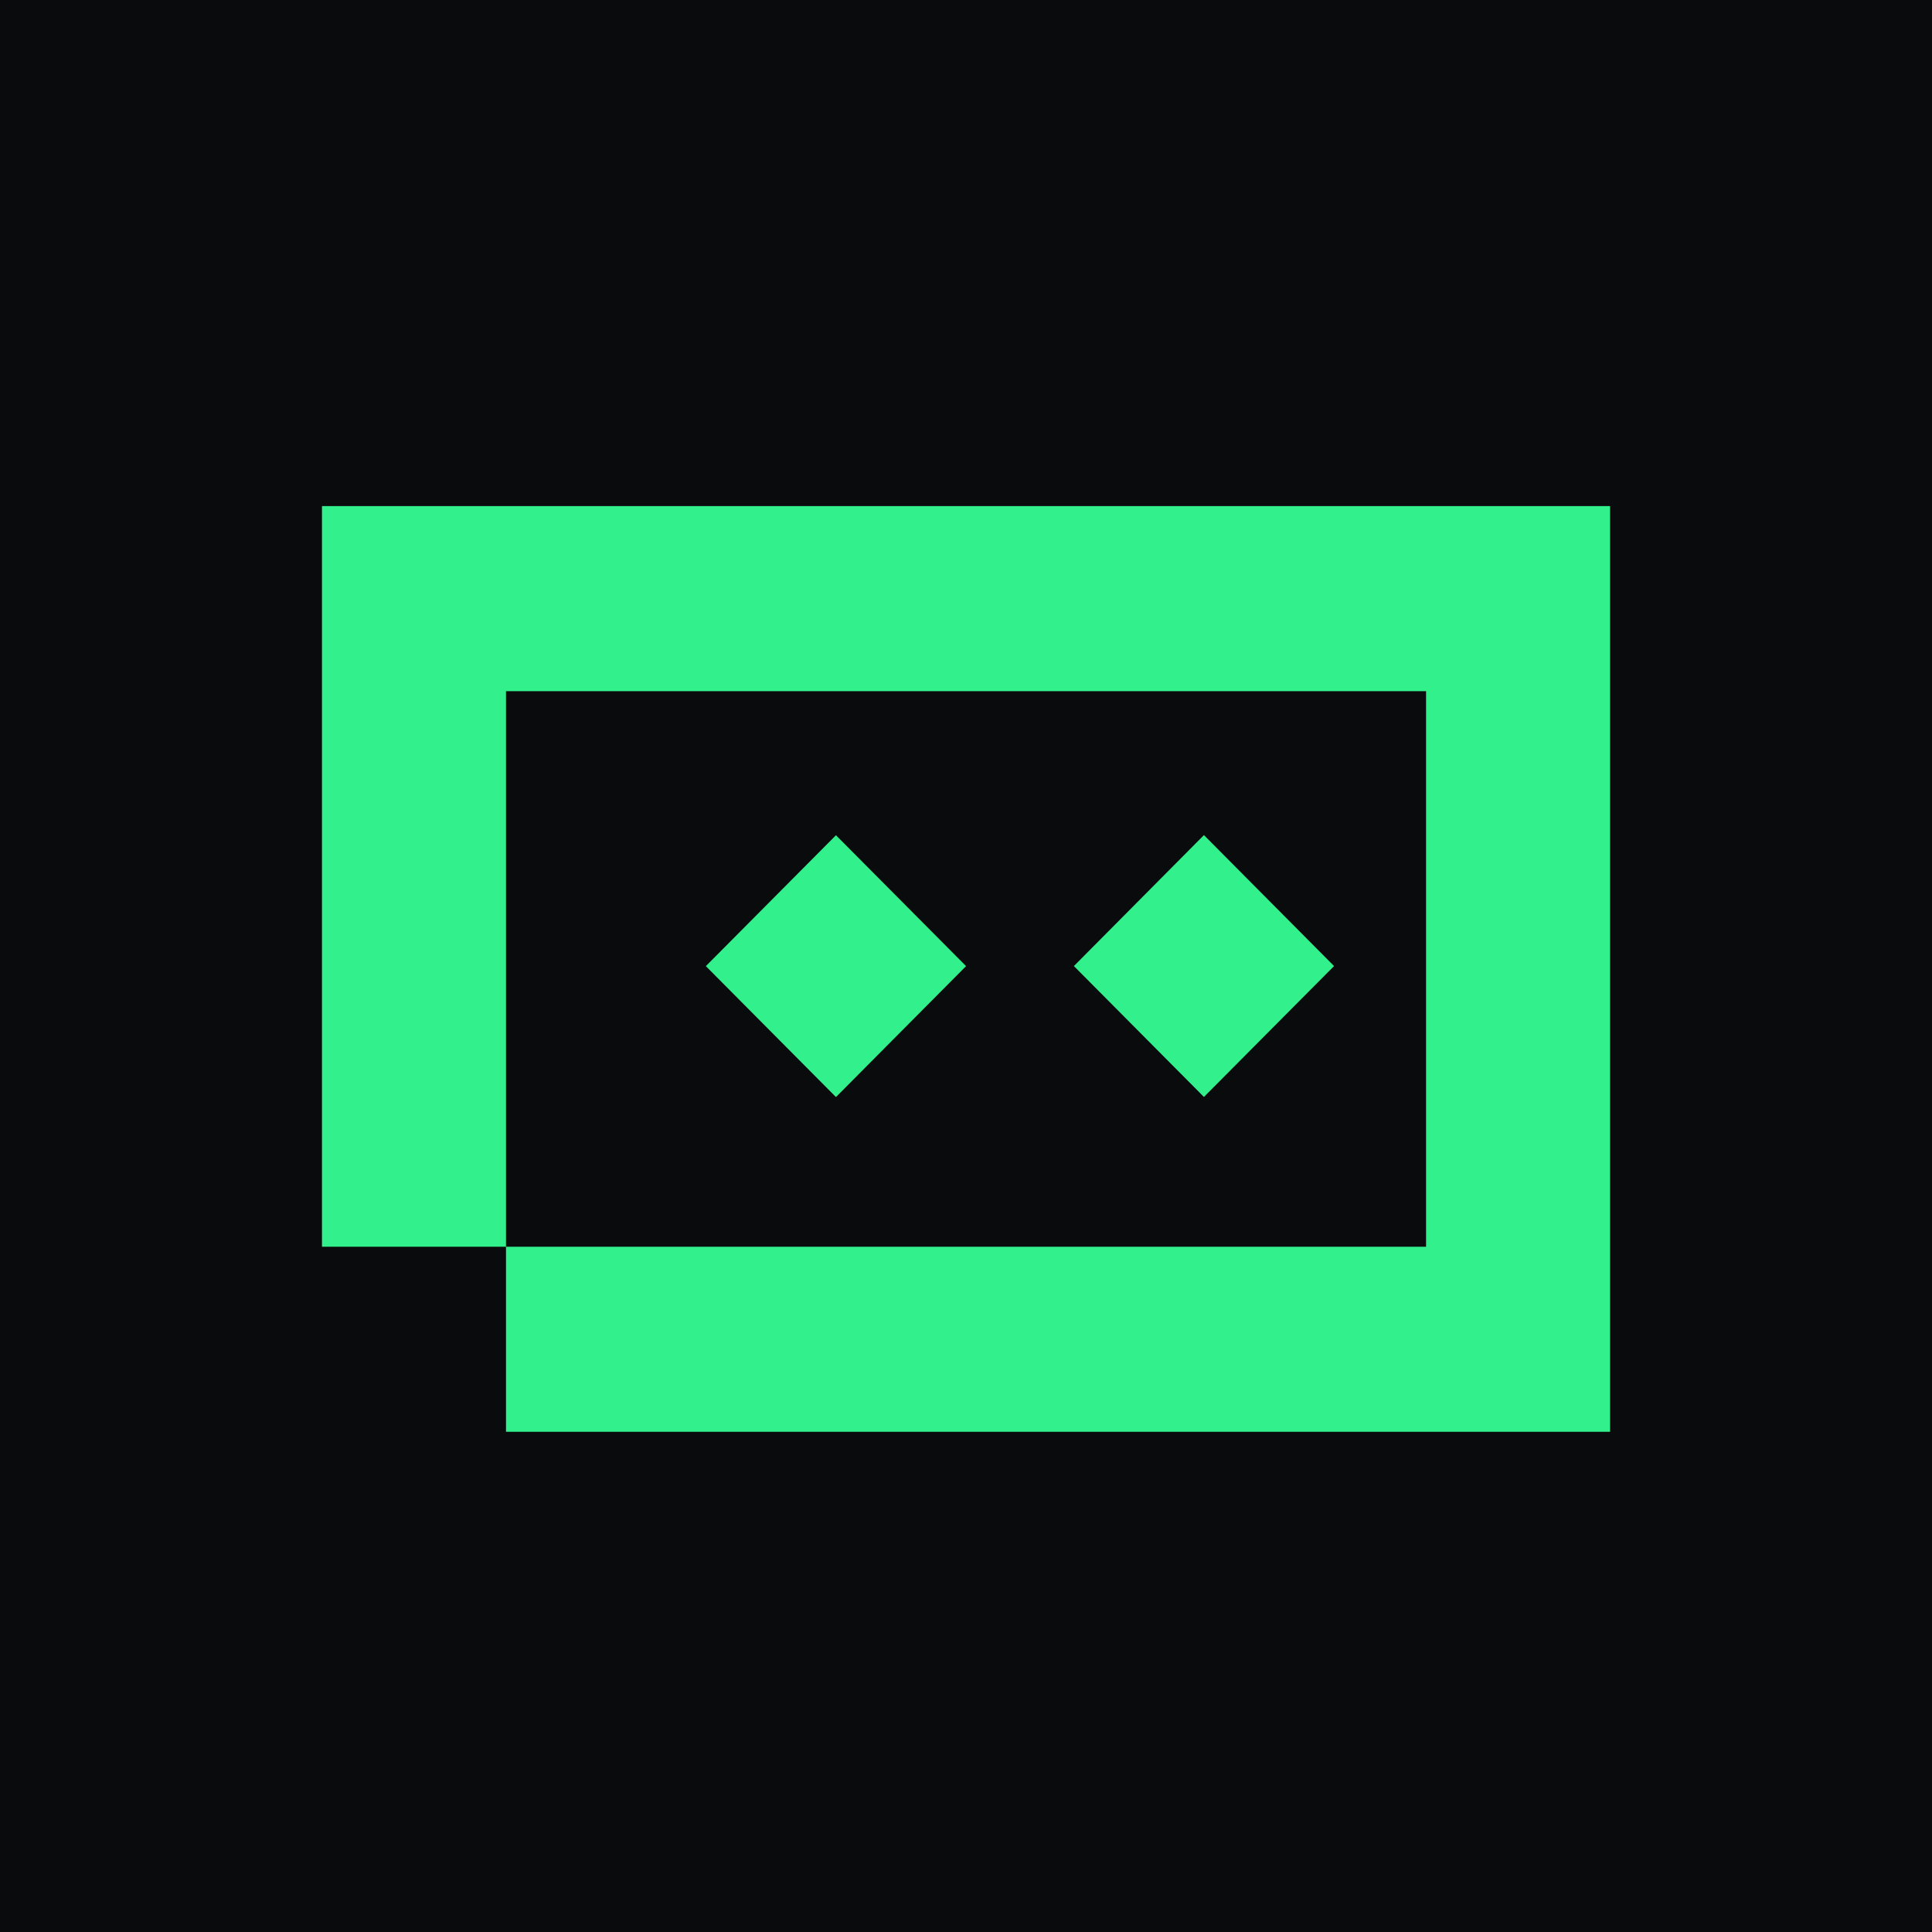
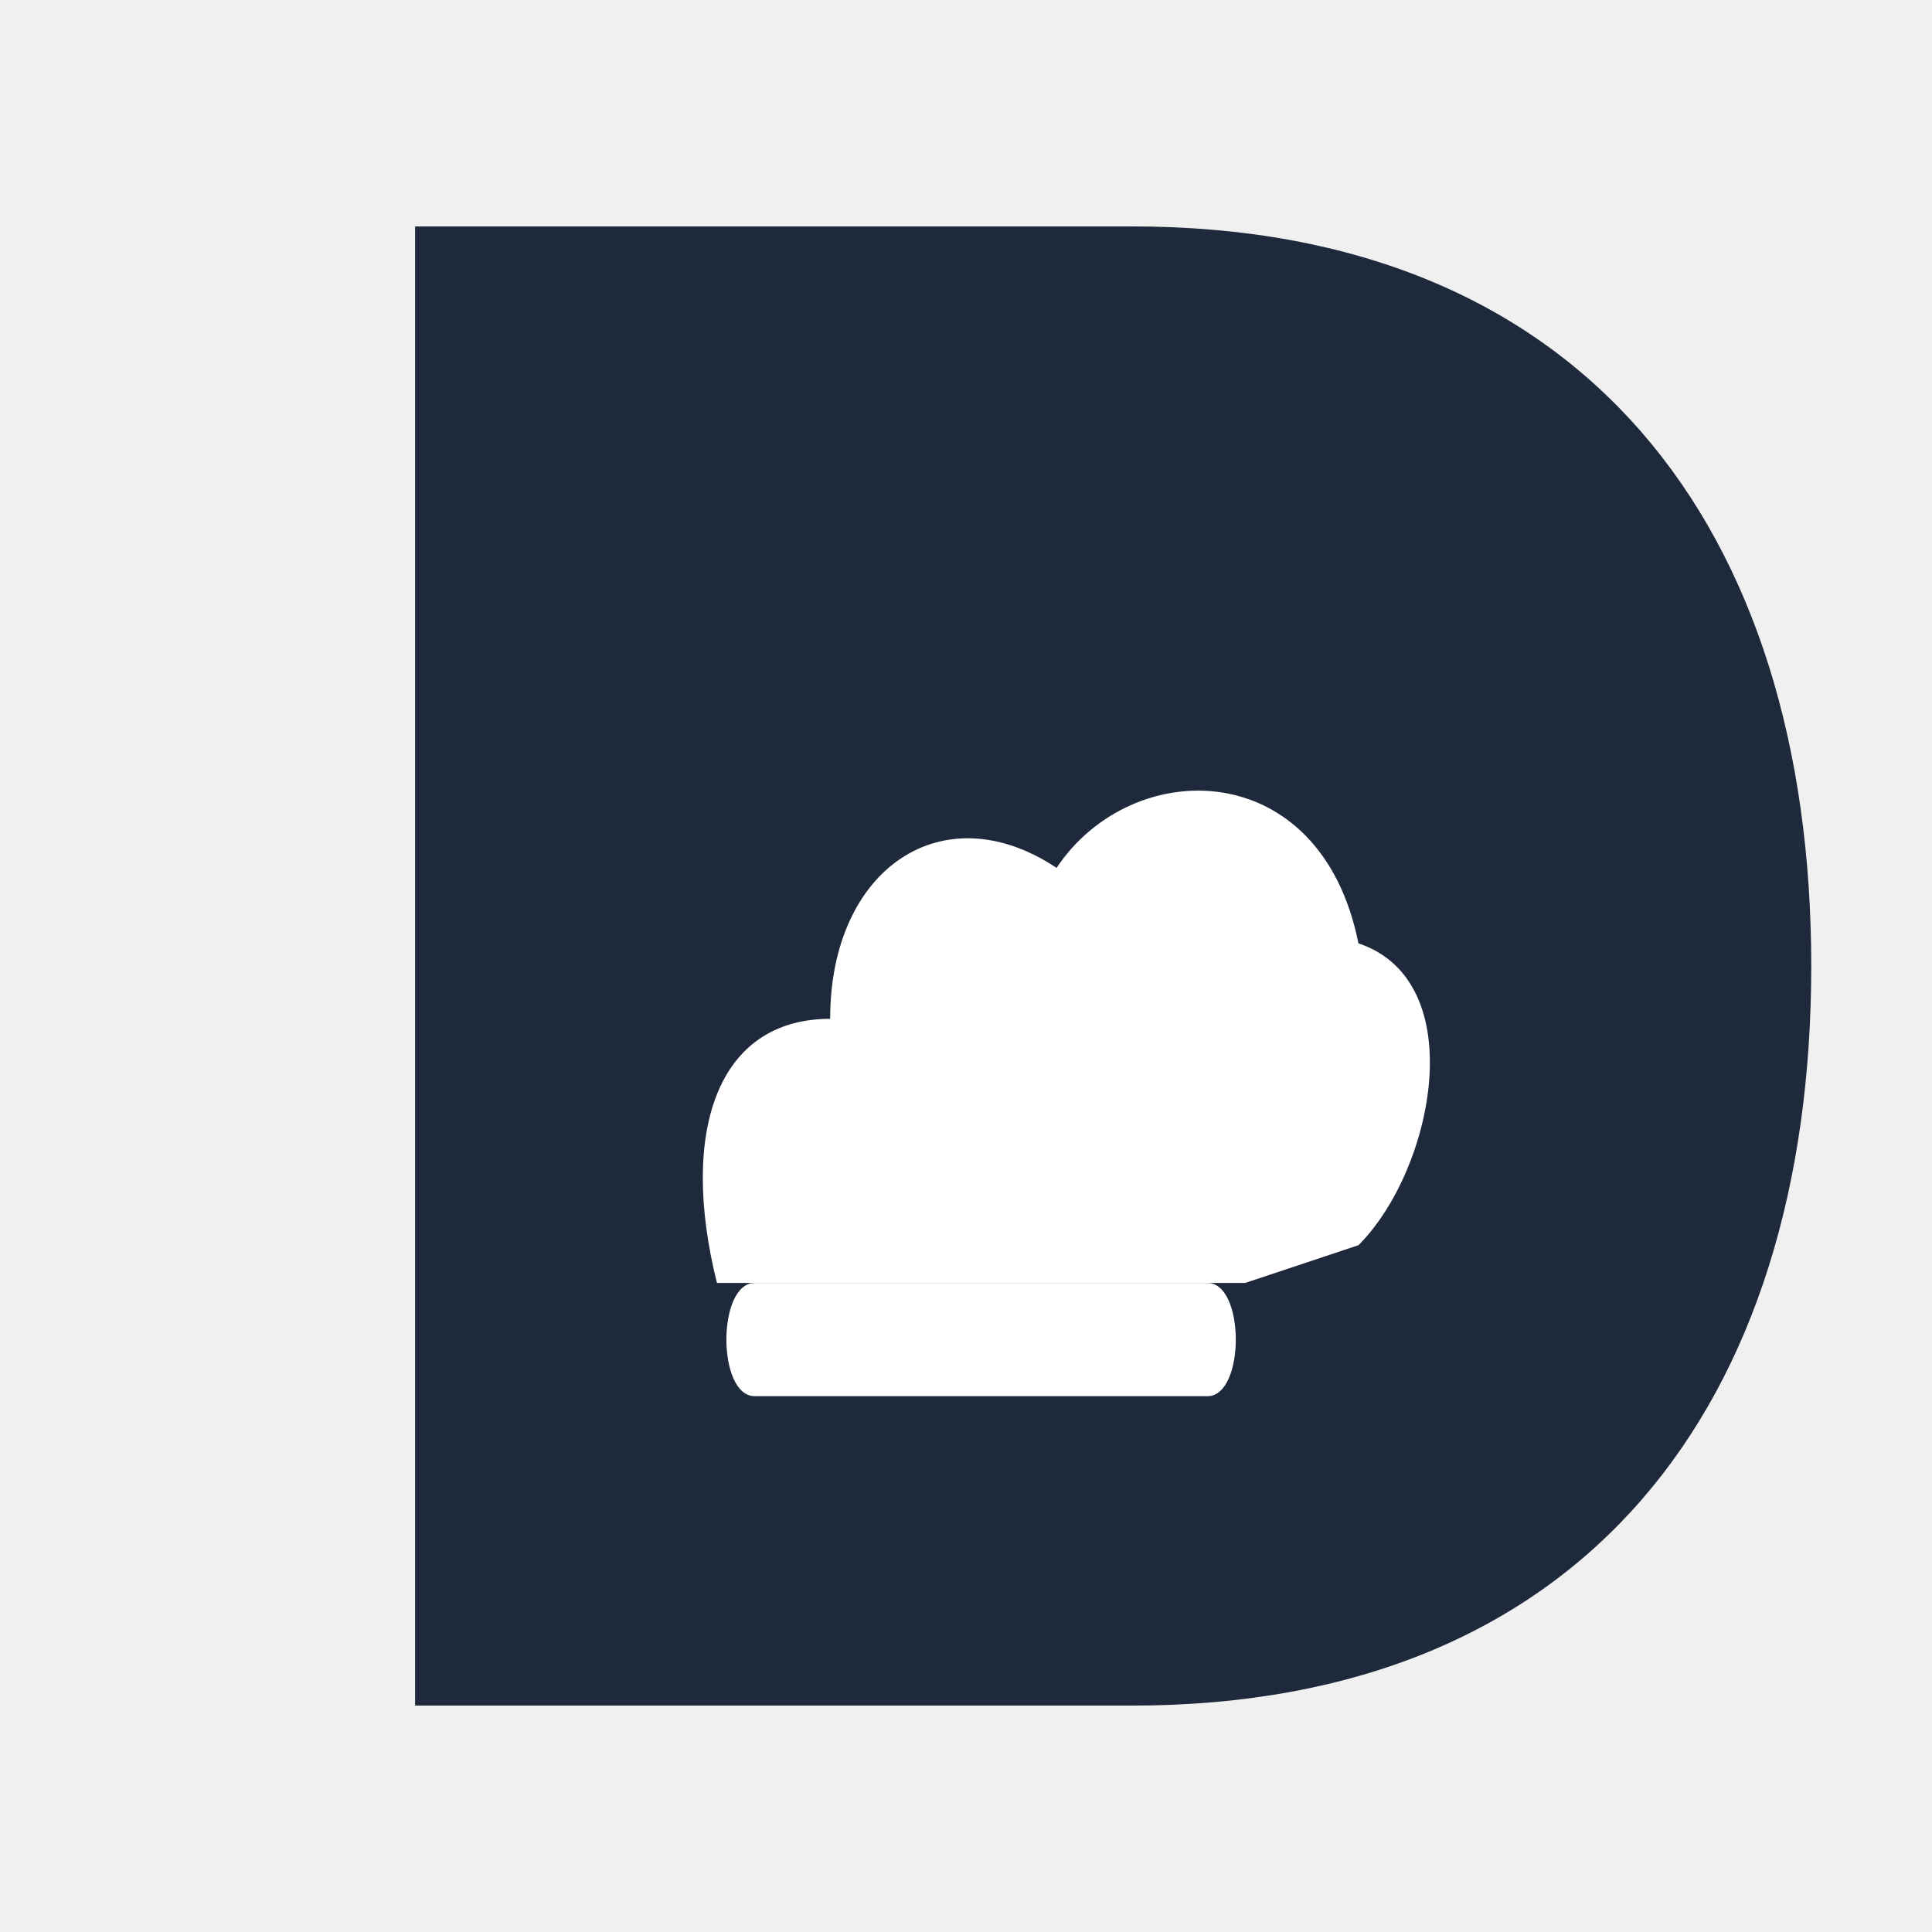
- <svg xmlns="http://www.w3.org/2000/svg" width="32" height="32" viewBox="0 0 32 32" fill="none">
-   <rect width="32" height="32" fill="#0A0B0D" />
-   <path d="M26.668 23.715H8.381V20.65H5.333V8.382H26.668V23.715ZM8.381 20.65H23.62V11.448H8.381V20.65ZM16.001 16.002L13.846 18.171L11.691 16.002L13.846 13.834L16.001 16.002ZM22.096 16.001L19.941 18.169L17.787 16.001L19.941 13.832L22.096 16.001Z" fill="#32F08C" />
+ <svg xmlns="http://www.w3.org/2000/svg" width="512" height="512" viewBox="0 0 512 512" fill="none">
+   <path d="M110 60 H 300 C 420 60 480 140 480 256 C 480 372 420 452 300 452 H 110 V 60 Z" fill="#1e293b" />
+   <path d="M200 340 H 320 C 330 340 330 370 320 370 H 200 C 190 370 190 340 200 340 Z" fill="white" />
+   <path d="M190 340 C 180 300 190 270 220 270 C 220 230 250 210 280 230 C 300 200 350 200 360 250 C 390 260 380 310 360 330 L 330 340 H 190 Z" fill="white" />
</svg>
